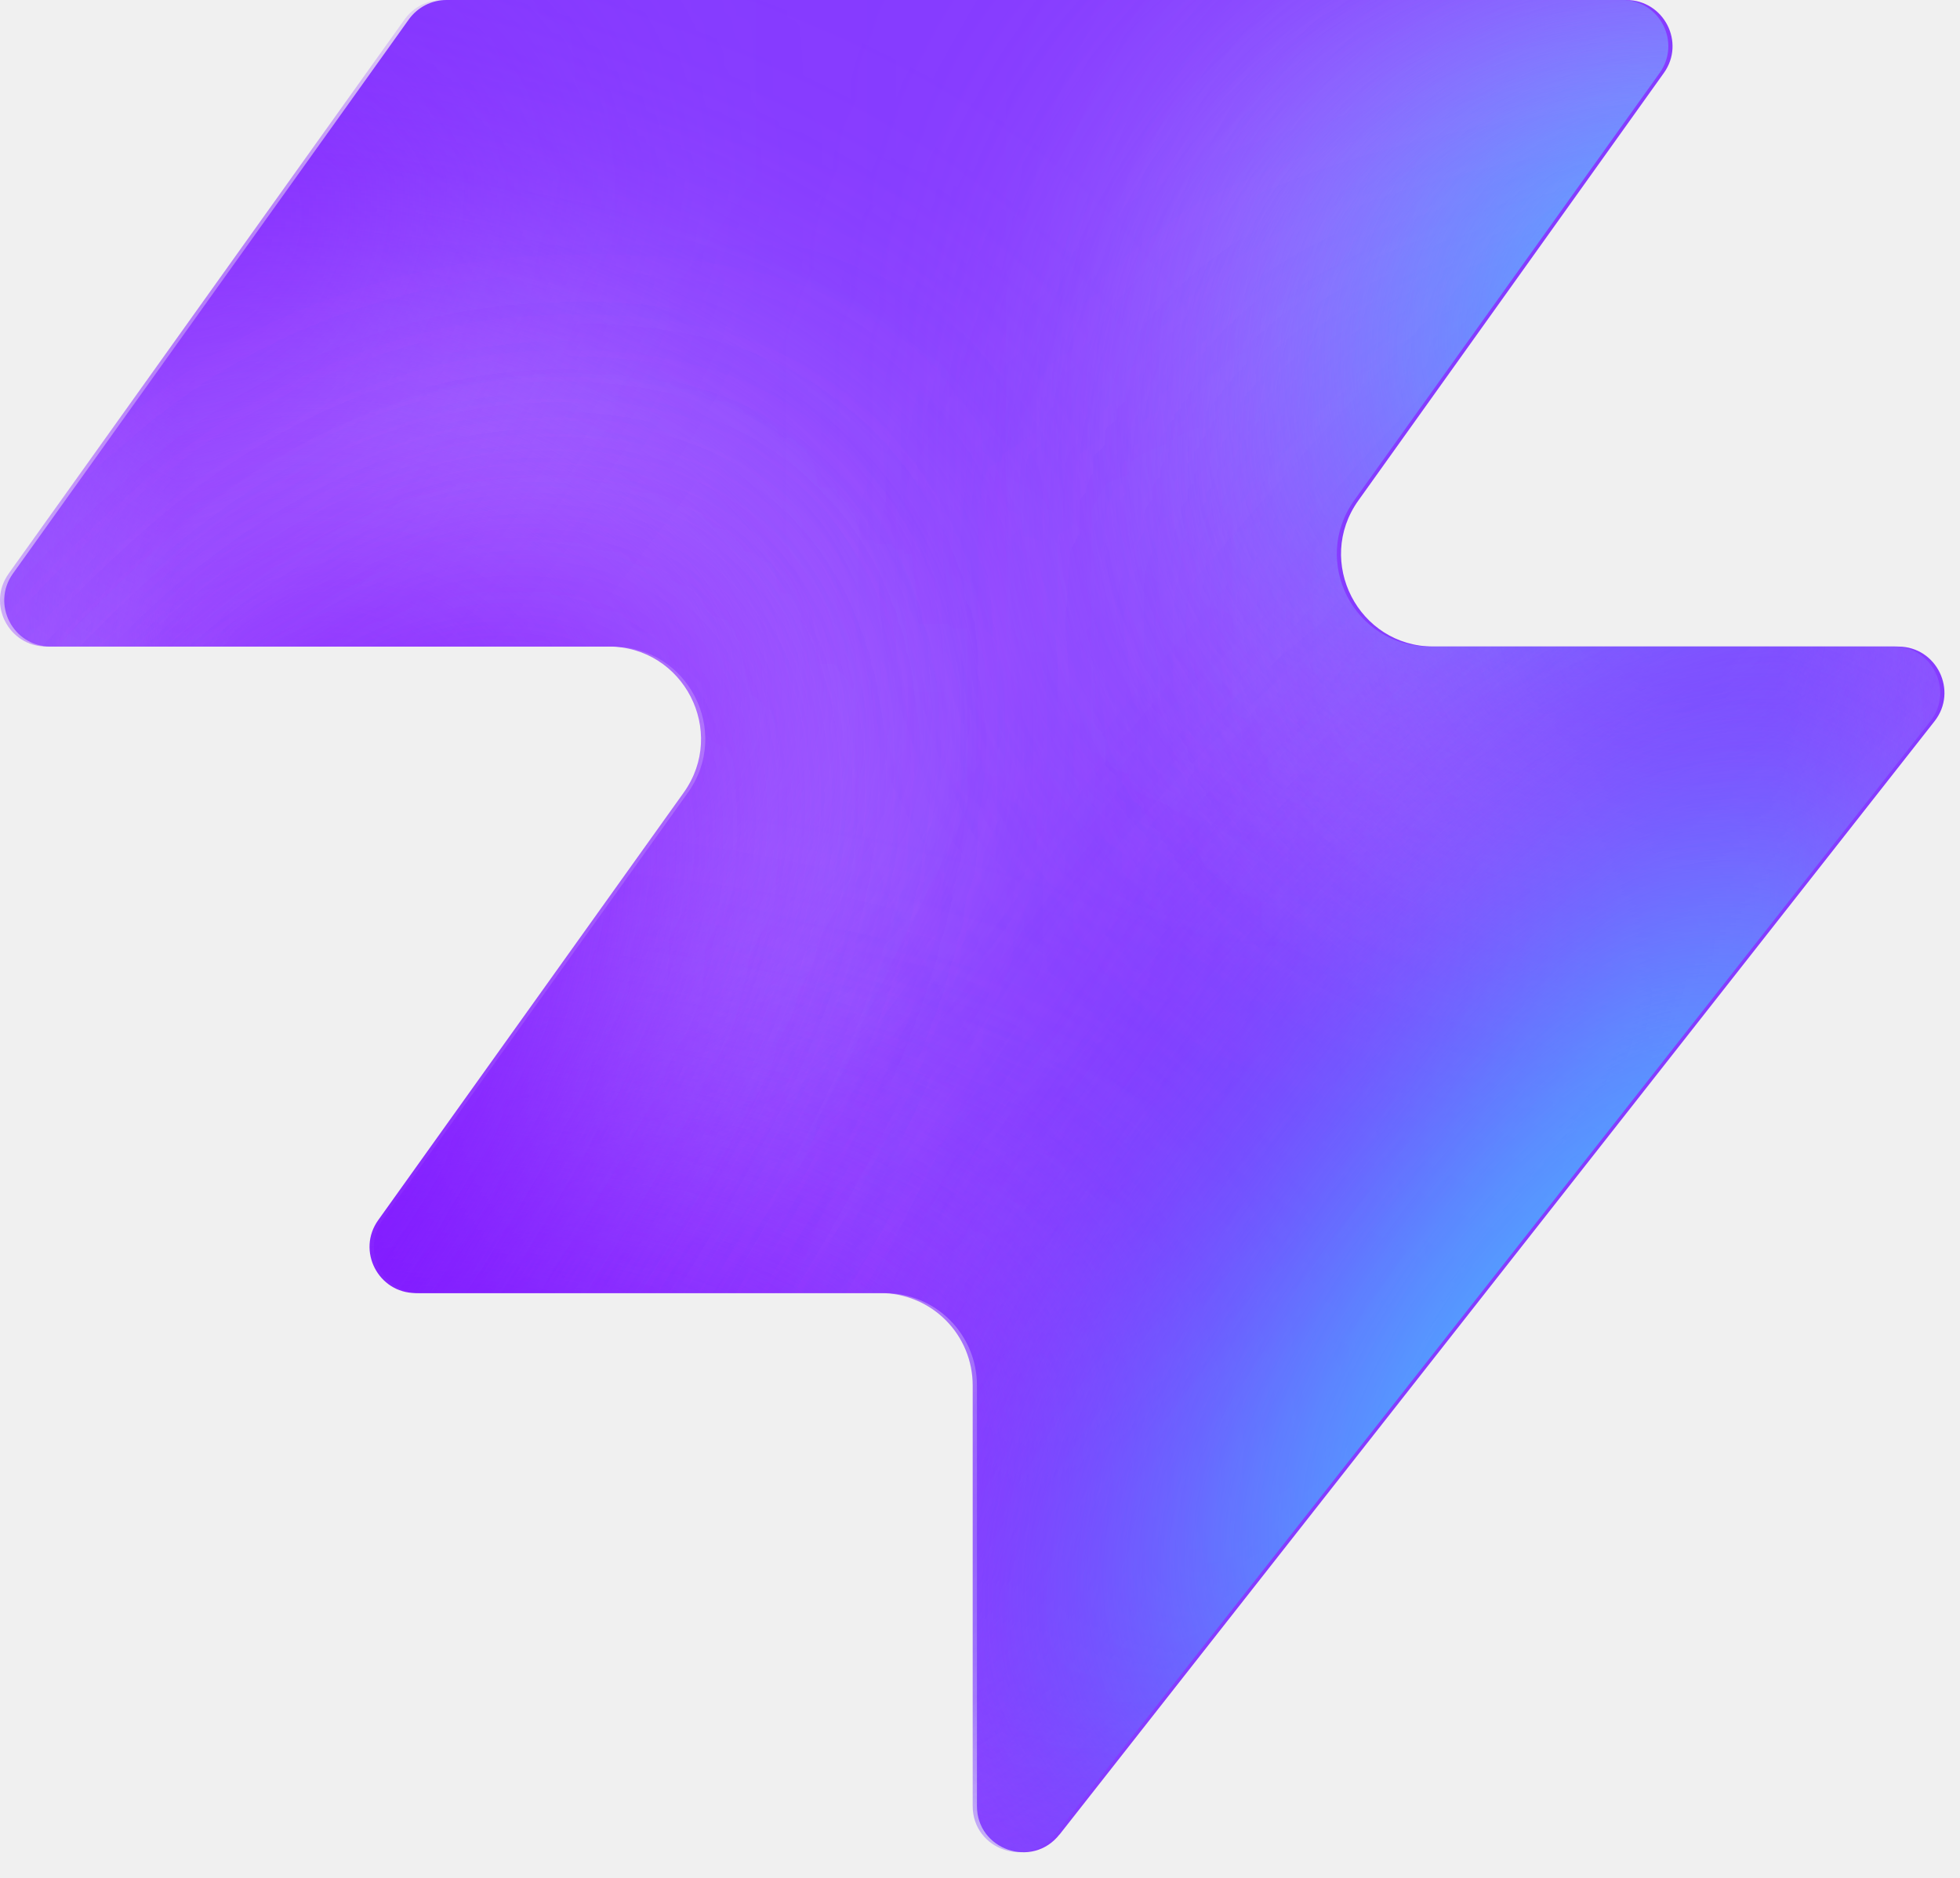
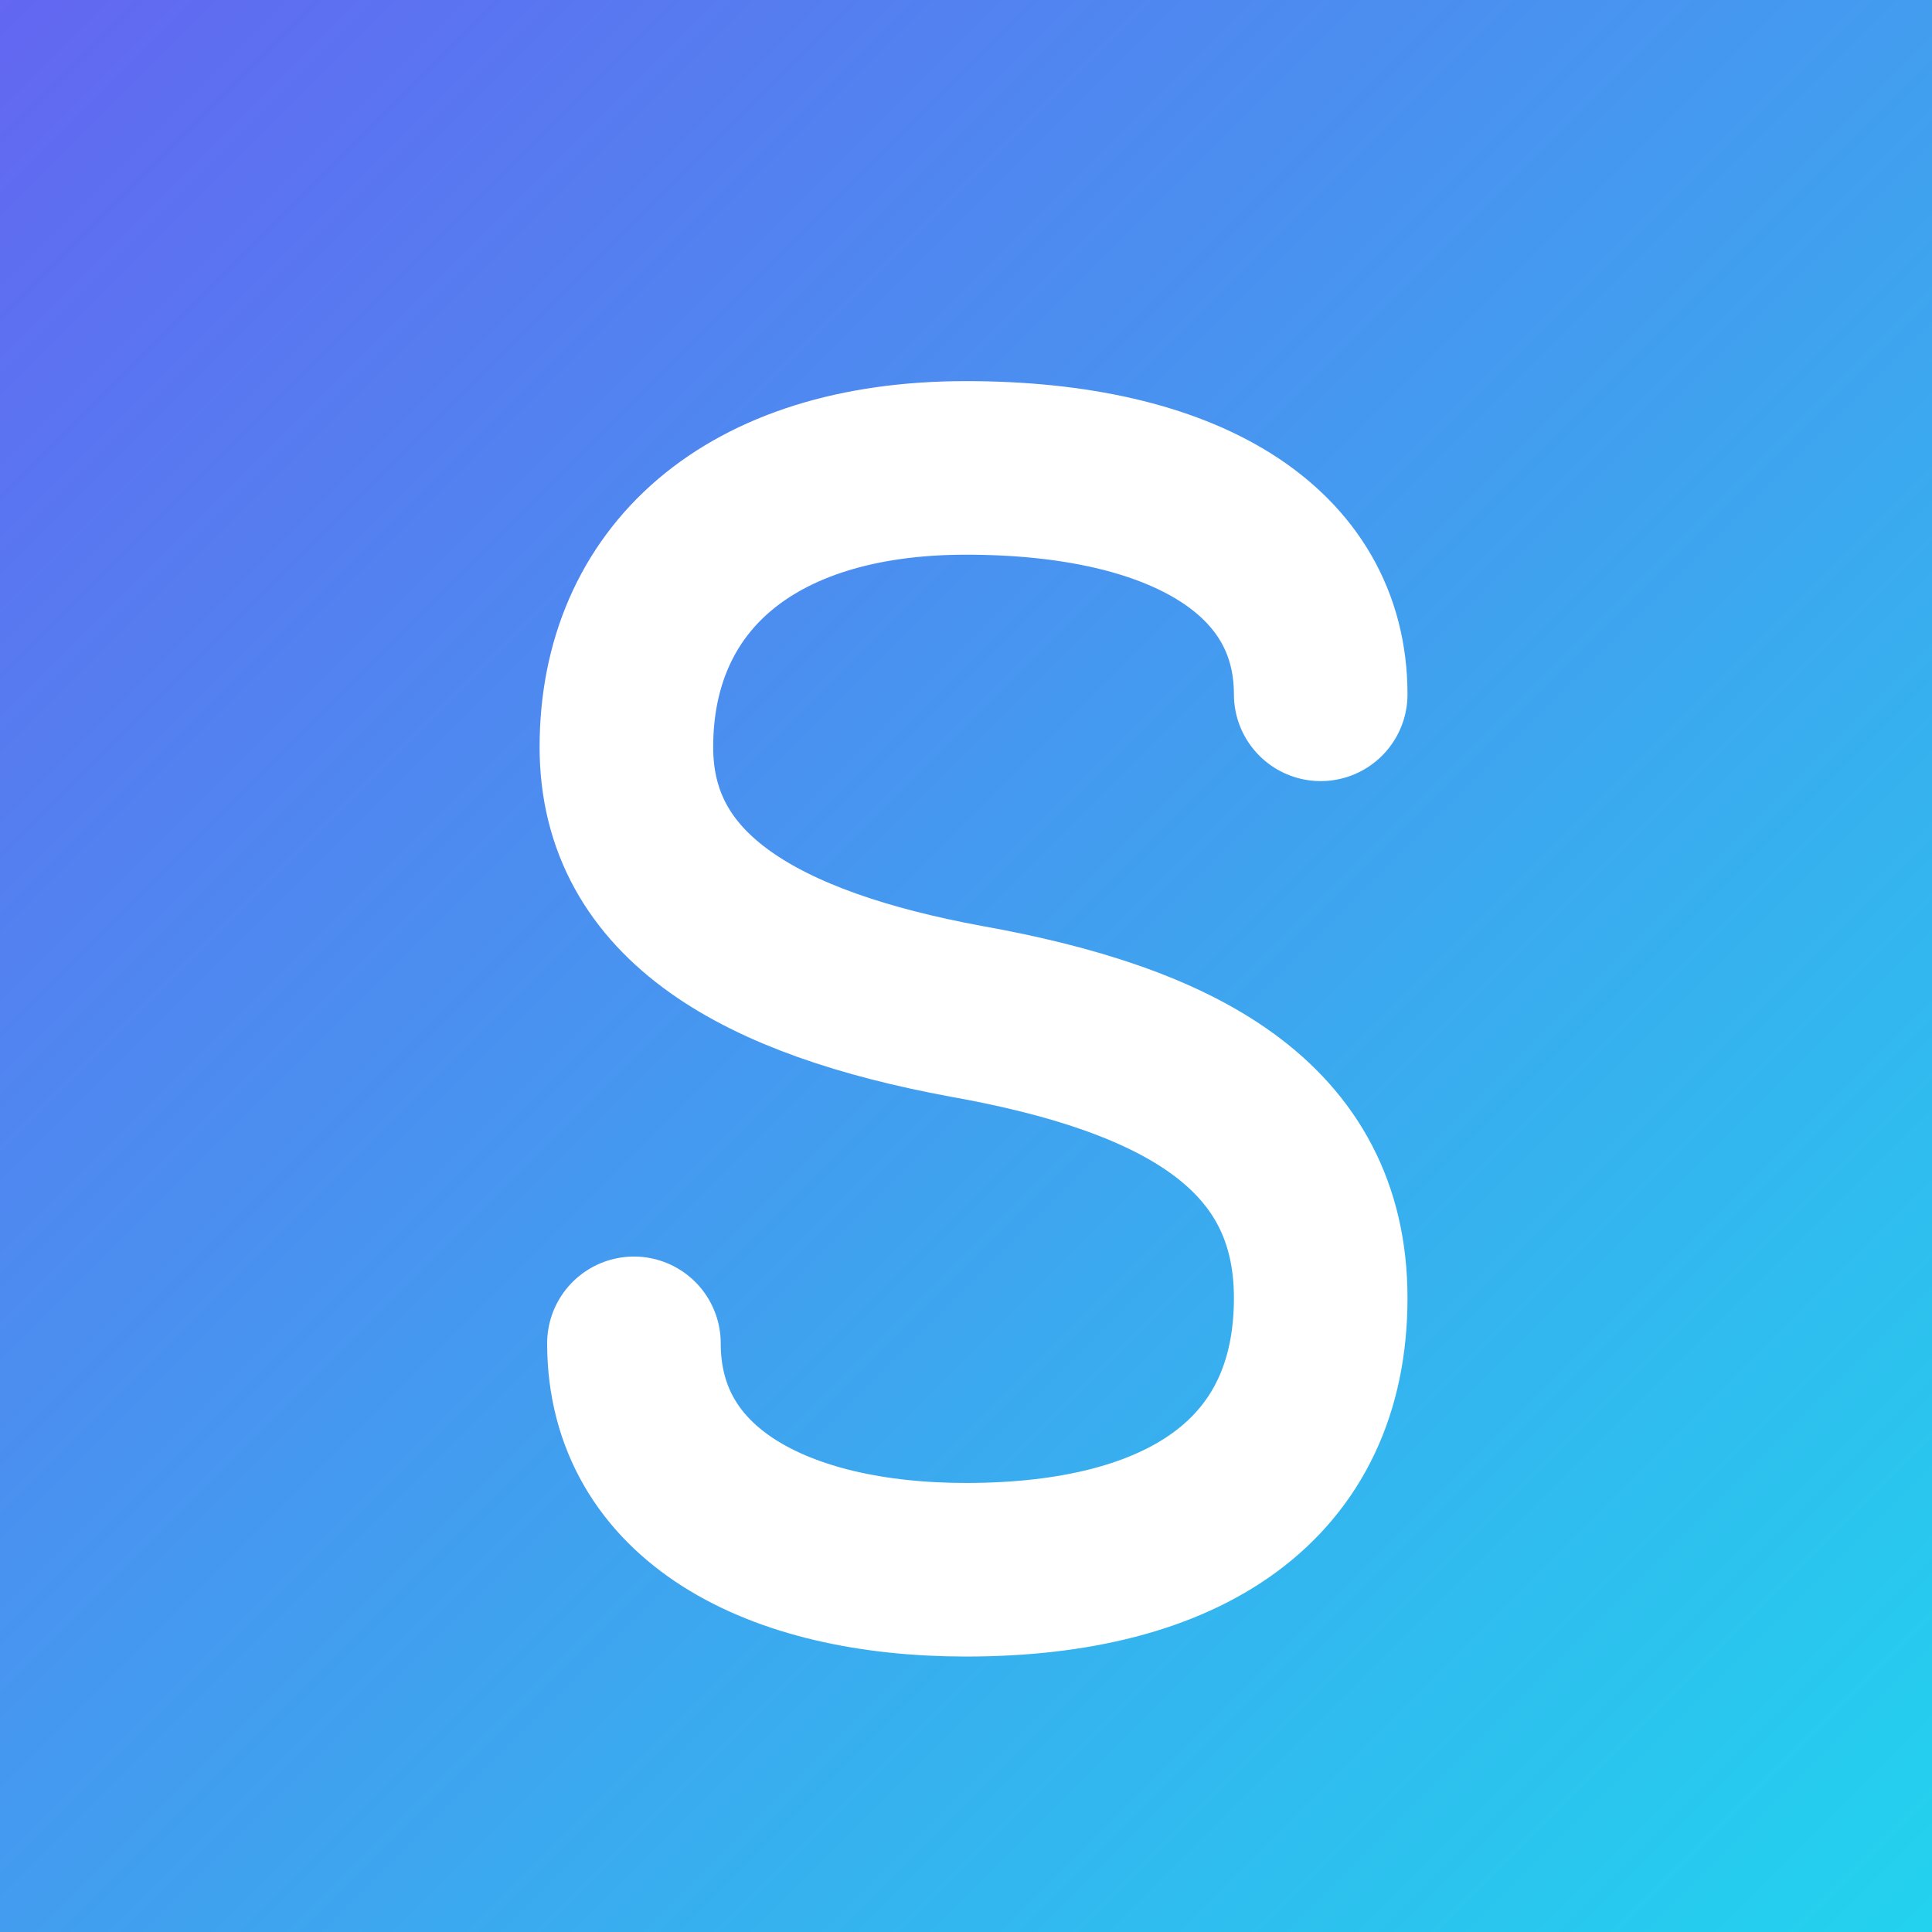
- <svg xmlns="http://www.w3.org/2000/svg" width="48" height="46" fill="none" viewBox="0 0 48 46">
-   <path fill="#863bff" d="M25.946 44.938c-.664.845-2.021.375-2.021-.698V33.937a2.26 2.26 0 0 0-2.262-2.262H10.287c-.92 0-1.456-1.04-.92-1.788l7.48-10.471c1.07-1.497 0-3.578-1.842-3.578H1.237c-.92 0-1.456-1.04-.92-1.788L10.013.474c.214-.297.556-.474.92-.474h28.894c.92 0 1.456 1.04.92 1.788l-7.48 10.471c-1.07 1.498 0 3.579 1.842 3.579h11.377c.943 0 1.473 1.088.89 1.83L25.947 44.94z" style="fill:#863bff;fill:color(display-p3 .525 .23 1);fill-opacity:1" />
-   <mask id="a" width="48" height="46" x="0" y="0" maskUnits="userSpaceOnUse" style="mask-type:alpha">
-     <path fill="#000" d="M25.842 44.938c-.664.844-2.021.375-2.021-.698V33.937a2.26 2.26 0 0 0-2.262-2.262H10.183c-.92 0-1.456-1.04-.92-1.788l7.48-10.471c1.07-1.498 0-3.579-1.842-3.579H1.133c-.92 0-1.456-1.04-.92-1.787L9.91.473c.214-.297.556-.474.92-.474h28.894c.92 0 1.456 1.04.92 1.788l-7.48 10.471c-1.07 1.498 0 3.578 1.842 3.578h11.377c.943 0 1.473 1.088.89 1.832L25.843 44.94z" style="fill:#000;fill-opacity:1" />
-   </mask>
-   <g mask="url(#a)">
-     <g filter="url(#b)">
-       <ellipse cx="5.508" cy="14.704" fill="#ede6ff" rx="5.508" ry="14.704" style="fill:#ede6ff;fill:color(display-p3 .927 .903 1);fill-opacity:1" transform="matrix(.00324 1 1 -.00324 -4.47 31.516)" />
-     </g>
-     <g filter="url(#c)">
-       <ellipse cx="10.399" cy="29.851" fill="#ede6ff" rx="10.399" ry="29.851" style="fill:#ede6ff;fill:color(display-p3 .927 .903 1);fill-opacity:1" transform="matrix(.00324 1 1 -.00324 -39.328 7.883)" />
-     </g>
-     <g filter="url(#d)">
-       <ellipse cx="5.508" cy="30.487" fill="#7e14ff" rx="5.508" ry="30.487" style="fill:#7e14ff;fill:color(display-p3 .492 .077 1);fill-opacity:1" transform="rotate(89.814 -25.913 -14.639)scale(1 -1)" />
-     </g>
-     <g filter="url(#e)">
-       <ellipse cx="5.508" cy="30.599" fill="#7e14ff" rx="5.508" ry="30.599" style="fill:#7e14ff;fill:color(display-p3 .492 .077 1);fill-opacity:1" transform="rotate(89.814 -32.644 -3.334)scale(1 -1)" />
-     </g>
-     <g filter="url(#f)">
-       <ellipse cx="5.508" cy="30.599" fill="#7e14ff" rx="5.508" ry="30.599" style="fill:#7e14ff;fill:color(display-p3 .492 .077 1);fill-opacity:1" transform="matrix(.00324 1 1 -.00324 -34.34 30.47)" />
-     </g>
-     <g filter="url(#g)">
-       <ellipse cx="14.072" cy="22.078" fill="#ede6ff" rx="14.072" ry="22.078" style="fill:#ede6ff;fill:color(display-p3 .927 .903 1);fill-opacity:1" transform="rotate(93.35 24.506 48.493)scale(-1 1)" />
-     </g>
-     <g filter="url(#h)">
-       <ellipse cx="3.47" cy="21.501" fill="#7e14ff" rx="3.47" ry="21.501" style="fill:#7e14ff;fill:color(display-p3 .492 .077 1);fill-opacity:1" transform="rotate(89.009 28.708 47.59)scale(-1 1)" />
-     </g>
-     <g filter="url(#i)">
-       <ellipse cx="3.47" cy="21.501" fill="#7e14ff" rx="3.47" ry="21.501" style="fill:#7e14ff;fill:color(display-p3 .492 .077 1);fill-opacity:1" transform="rotate(89.009 28.708 47.59)scale(-1 1)" />
-     </g>
-     <g filter="url(#j)">
-       <ellipse cx=".387" cy="8.972" fill="#7e14ff" rx="4.407" ry="29.108" style="fill:#7e14ff;fill:color(display-p3 .492 .077 1);fill-opacity:1" transform="rotate(39.51 .387 8.972)" />
-     </g>
-     <g filter="url(#k)">
-       <ellipse cx="47.523" cy="-6.092" fill="#7e14ff" rx="4.407" ry="29.108" style="fill:#7e14ff;fill:color(display-p3 .492 .077 1);fill-opacity:1" transform="rotate(37.892 47.523 -6.092)" />
-     </g>
-     <g filter="url(#l)">
-       <ellipse cx="41.412" cy="6.333" fill="#47bfff" rx="5.971" ry="9.665" style="fill:#47bfff;fill:color(display-p3 .28 .748 1);fill-opacity:1" transform="rotate(37.892 41.412 6.333)" />
-     </g>
-     <g filter="url(#m)">
-       <ellipse cx="-1.879" cy="38.332" fill="#7e14ff" rx="4.407" ry="29.108" style="fill:#7e14ff;fill:color(display-p3 .492 .077 1);fill-opacity:1" transform="rotate(37.892 -1.88 38.332)" />
-     </g>
-     <g filter="url(#n)">
-       <ellipse cx="-1.879" cy="38.332" fill="#7e14ff" rx="4.407" ry="29.108" style="fill:#7e14ff;fill:color(display-p3 .492 .077 1);fill-opacity:1" transform="rotate(37.892 -1.88 38.332)" />
-     </g>
-     <g filter="url(#o)">
-       <ellipse cx="35.651" cy="29.907" fill="#7e14ff" rx="4.407" ry="29.108" style="fill:#7e14ff;fill:color(display-p3 .492 .077 1);fill-opacity:1" transform="rotate(37.892 35.651 29.907)" />
-     </g>
-     <g filter="url(#p)">
-       <ellipse cx="38.418" cy="32.4" fill="#47bfff" rx="5.971" ry="15.297" style="fill:#47bfff;fill:color(display-p3 .28 .748 1);fill-opacity:1" transform="rotate(37.892 38.418 32.4)" />
-     </g>
-   </g>
+ <svg xmlns="http://www.w3.org/2000/svg" viewBox="0 0 512 512" width="512" height="512">
  <defs>
-     <filter id="b" width="60.045" height="41.654" x="-19.77" y="16.149" color-interpolation-filters="sRGB" filterUnits="userSpaceOnUse">
-       <feFlood flood-opacity="0" result="BackgroundImageFix" />
-       <feBlend in="SourceGraphic" in2="BackgroundImageFix" result="shape" />
-       <feGaussianBlur result="effect1_foregroundBlur_2002_17158" stdDeviation="7.659" />
-     </filter>
-     <filter id="c" width="90.34" height="51.437" x="-54.613" y="-7.533" color-interpolation-filters="sRGB" filterUnits="userSpaceOnUse">
-       <feFlood flood-opacity="0" result="BackgroundImageFix" />
-       <feBlend in="SourceGraphic" in2="BackgroundImageFix" result="shape" />
-       <feGaussianBlur result="effect1_foregroundBlur_2002_17158" stdDeviation="7.659" />
-     </filter>
-     <filter id="d" width="79.355" height="29.4" x="-49.64" y="2.03" color-interpolation-filters="sRGB" filterUnits="userSpaceOnUse">
-       <feFlood flood-opacity="0" result="BackgroundImageFix" />
-       <feBlend in="SourceGraphic" in2="BackgroundImageFix" result="shape" />
-       <feGaussianBlur result="effect1_foregroundBlur_2002_17158" stdDeviation="4.596" />
-     </filter>
-     <filter id="e" width="79.579" height="29.4" x="-45.045" y="20.029" color-interpolation-filters="sRGB" filterUnits="userSpaceOnUse">
-       <feFlood flood-opacity="0" result="BackgroundImageFix" />
-       <feBlend in="SourceGraphic" in2="BackgroundImageFix" result="shape" />
-       <feGaussianBlur result="effect1_foregroundBlur_2002_17158" stdDeviation="4.596" />
-     </filter>
-     <filter id="f" width="79.579" height="29.4" x="-43.513" y="21.178" color-interpolation-filters="sRGB" filterUnits="userSpaceOnUse">
-       <feFlood flood-opacity="0" result="BackgroundImageFix" />
-       <feBlend in="SourceGraphic" in2="BackgroundImageFix" result="shape" />
-       <feGaussianBlur result="effect1_foregroundBlur_2002_17158" stdDeviation="4.596" />
-     </filter>
-     <filter id="g" width="74.749" height="58.852" x="15.756" y="-17.901" color-interpolation-filters="sRGB" filterUnits="userSpaceOnUse">
-       <feFlood flood-opacity="0" result="BackgroundImageFix" />
-       <feBlend in="SourceGraphic" in2="BackgroundImageFix" result="shape" />
-       <feGaussianBlur result="effect1_foregroundBlur_2002_17158" stdDeviation="7.659" />
-     </filter>
-     <filter id="h" width="61.377" height="25.362" x="23.548" y="2.284" color-interpolation-filters="sRGB" filterUnits="userSpaceOnUse">
-       <feFlood flood-opacity="0" result="BackgroundImageFix" />
-       <feBlend in="SourceGraphic" in2="BackgroundImageFix" result="shape" />
-       <feGaussianBlur result="effect1_foregroundBlur_2002_17158" stdDeviation="4.596" />
-     </filter>
-     <filter id="i" width="61.377" height="25.362" x="23.548" y="2.284" color-interpolation-filters="sRGB" filterUnits="userSpaceOnUse">
-       <feFlood flood-opacity="0" result="BackgroundImageFix" />
-       <feBlend in="SourceGraphic" in2="BackgroundImageFix" result="shape" />
-       <feGaussianBlur result="effect1_foregroundBlur_2002_17158" stdDeviation="4.596" />
-     </filter>
-     <filter id="j" width="56.045" height="63.649" x="-27.636" y="-22.853" color-interpolation-filters="sRGB" filterUnits="userSpaceOnUse">
-       <feFlood flood-opacity="0" result="BackgroundImageFix" />
-       <feBlend in="SourceGraphic" in2="BackgroundImageFix" result="shape" />
-       <feGaussianBlur result="effect1_foregroundBlur_2002_17158" stdDeviation="4.596" />
-     </filter>
-     <filter id="k" width="54.814" height="64.646" x="20.116" y="-38.415" color-interpolation-filters="sRGB" filterUnits="userSpaceOnUse">
-       <feFlood flood-opacity="0" result="BackgroundImageFix" />
-       <feBlend in="SourceGraphic" in2="BackgroundImageFix" result="shape" />
-       <feGaussianBlur result="effect1_foregroundBlur_2002_17158" stdDeviation="4.596" />
-     </filter>
-     <filter id="l" width="33.541" height="35.313" x="24.641" y="-11.323" color-interpolation-filters="sRGB" filterUnits="userSpaceOnUse">
-       <feFlood flood-opacity="0" result="BackgroundImageFix" />
-       <feBlend in="SourceGraphic" in2="BackgroundImageFix" result="shape" />
-       <feGaussianBlur result="effect1_foregroundBlur_2002_17158" stdDeviation="4.596" />
-     </filter>
-     <filter id="m" width="54.814" height="64.646" x="-29.286" y="6.009" color-interpolation-filters="sRGB" filterUnits="userSpaceOnUse">
-       <feFlood flood-opacity="0" result="BackgroundImageFix" />
-       <feBlend in="SourceGraphic" in2="BackgroundImageFix" result="shape" />
-       <feGaussianBlur result="effect1_foregroundBlur_2002_17158" stdDeviation="4.596" />
-     </filter>
-     <filter id="n" width="54.814" height="64.646" x="-29.286" y="6.009" color-interpolation-filters="sRGB" filterUnits="userSpaceOnUse">
-       <feFlood flood-opacity="0" result="BackgroundImageFix" />
-       <feBlend in="SourceGraphic" in2="BackgroundImageFix" result="shape" />
-       <feGaussianBlur result="effect1_foregroundBlur_2002_17158" stdDeviation="4.596" />
-     </filter>
-     <filter id="o" width="54.814" height="64.646" x="8.244" y="-2.416" color-interpolation-filters="sRGB" filterUnits="userSpaceOnUse">
-       <feFlood flood-opacity="0" result="BackgroundImageFix" />
-       <feBlend in="SourceGraphic" in2="BackgroundImageFix" result="shape" />
-       <feGaussianBlur result="effect1_foregroundBlur_2002_17158" stdDeviation="4.596" />
-     </filter>
-     <filter id="p" width="39.409" height="43.623" x="18.713" y="10.588" color-interpolation-filters="sRGB" filterUnits="userSpaceOnUse">
-       <feFlood flood-opacity="0" result="BackgroundImageFix" />
-       <feBlend in="SourceGraphic" in2="BackgroundImageFix" result="shape" />
-       <feGaussianBlur result="effect1_foregroundBlur_2002_17158" stdDeviation="4.596" />
-     </filter>
+     <linearGradient id="g" x1="0" y1="0" x2="1" y2="1">
+       <stop offset="0" stop-color="#6366f1" />
+       <stop offset="1" stop-color="#22d3ee" />
+     </linearGradient>
  </defs>
+   <rect width="512" height="512" fill="url(#g)" />
+   <path d="M 350 184            C 350 146 314 124 256 124            C 198 124 166 154 166 198            C 166 238 202 258 256 268            C 312 278 350 298 350 344            C 350 392 314 416 256 416            C 206 416 168 396 168 356" fill="none" stroke="#ffffff" stroke-width="46" stroke-linecap="round" stroke-linejoin="round" />
</svg>
